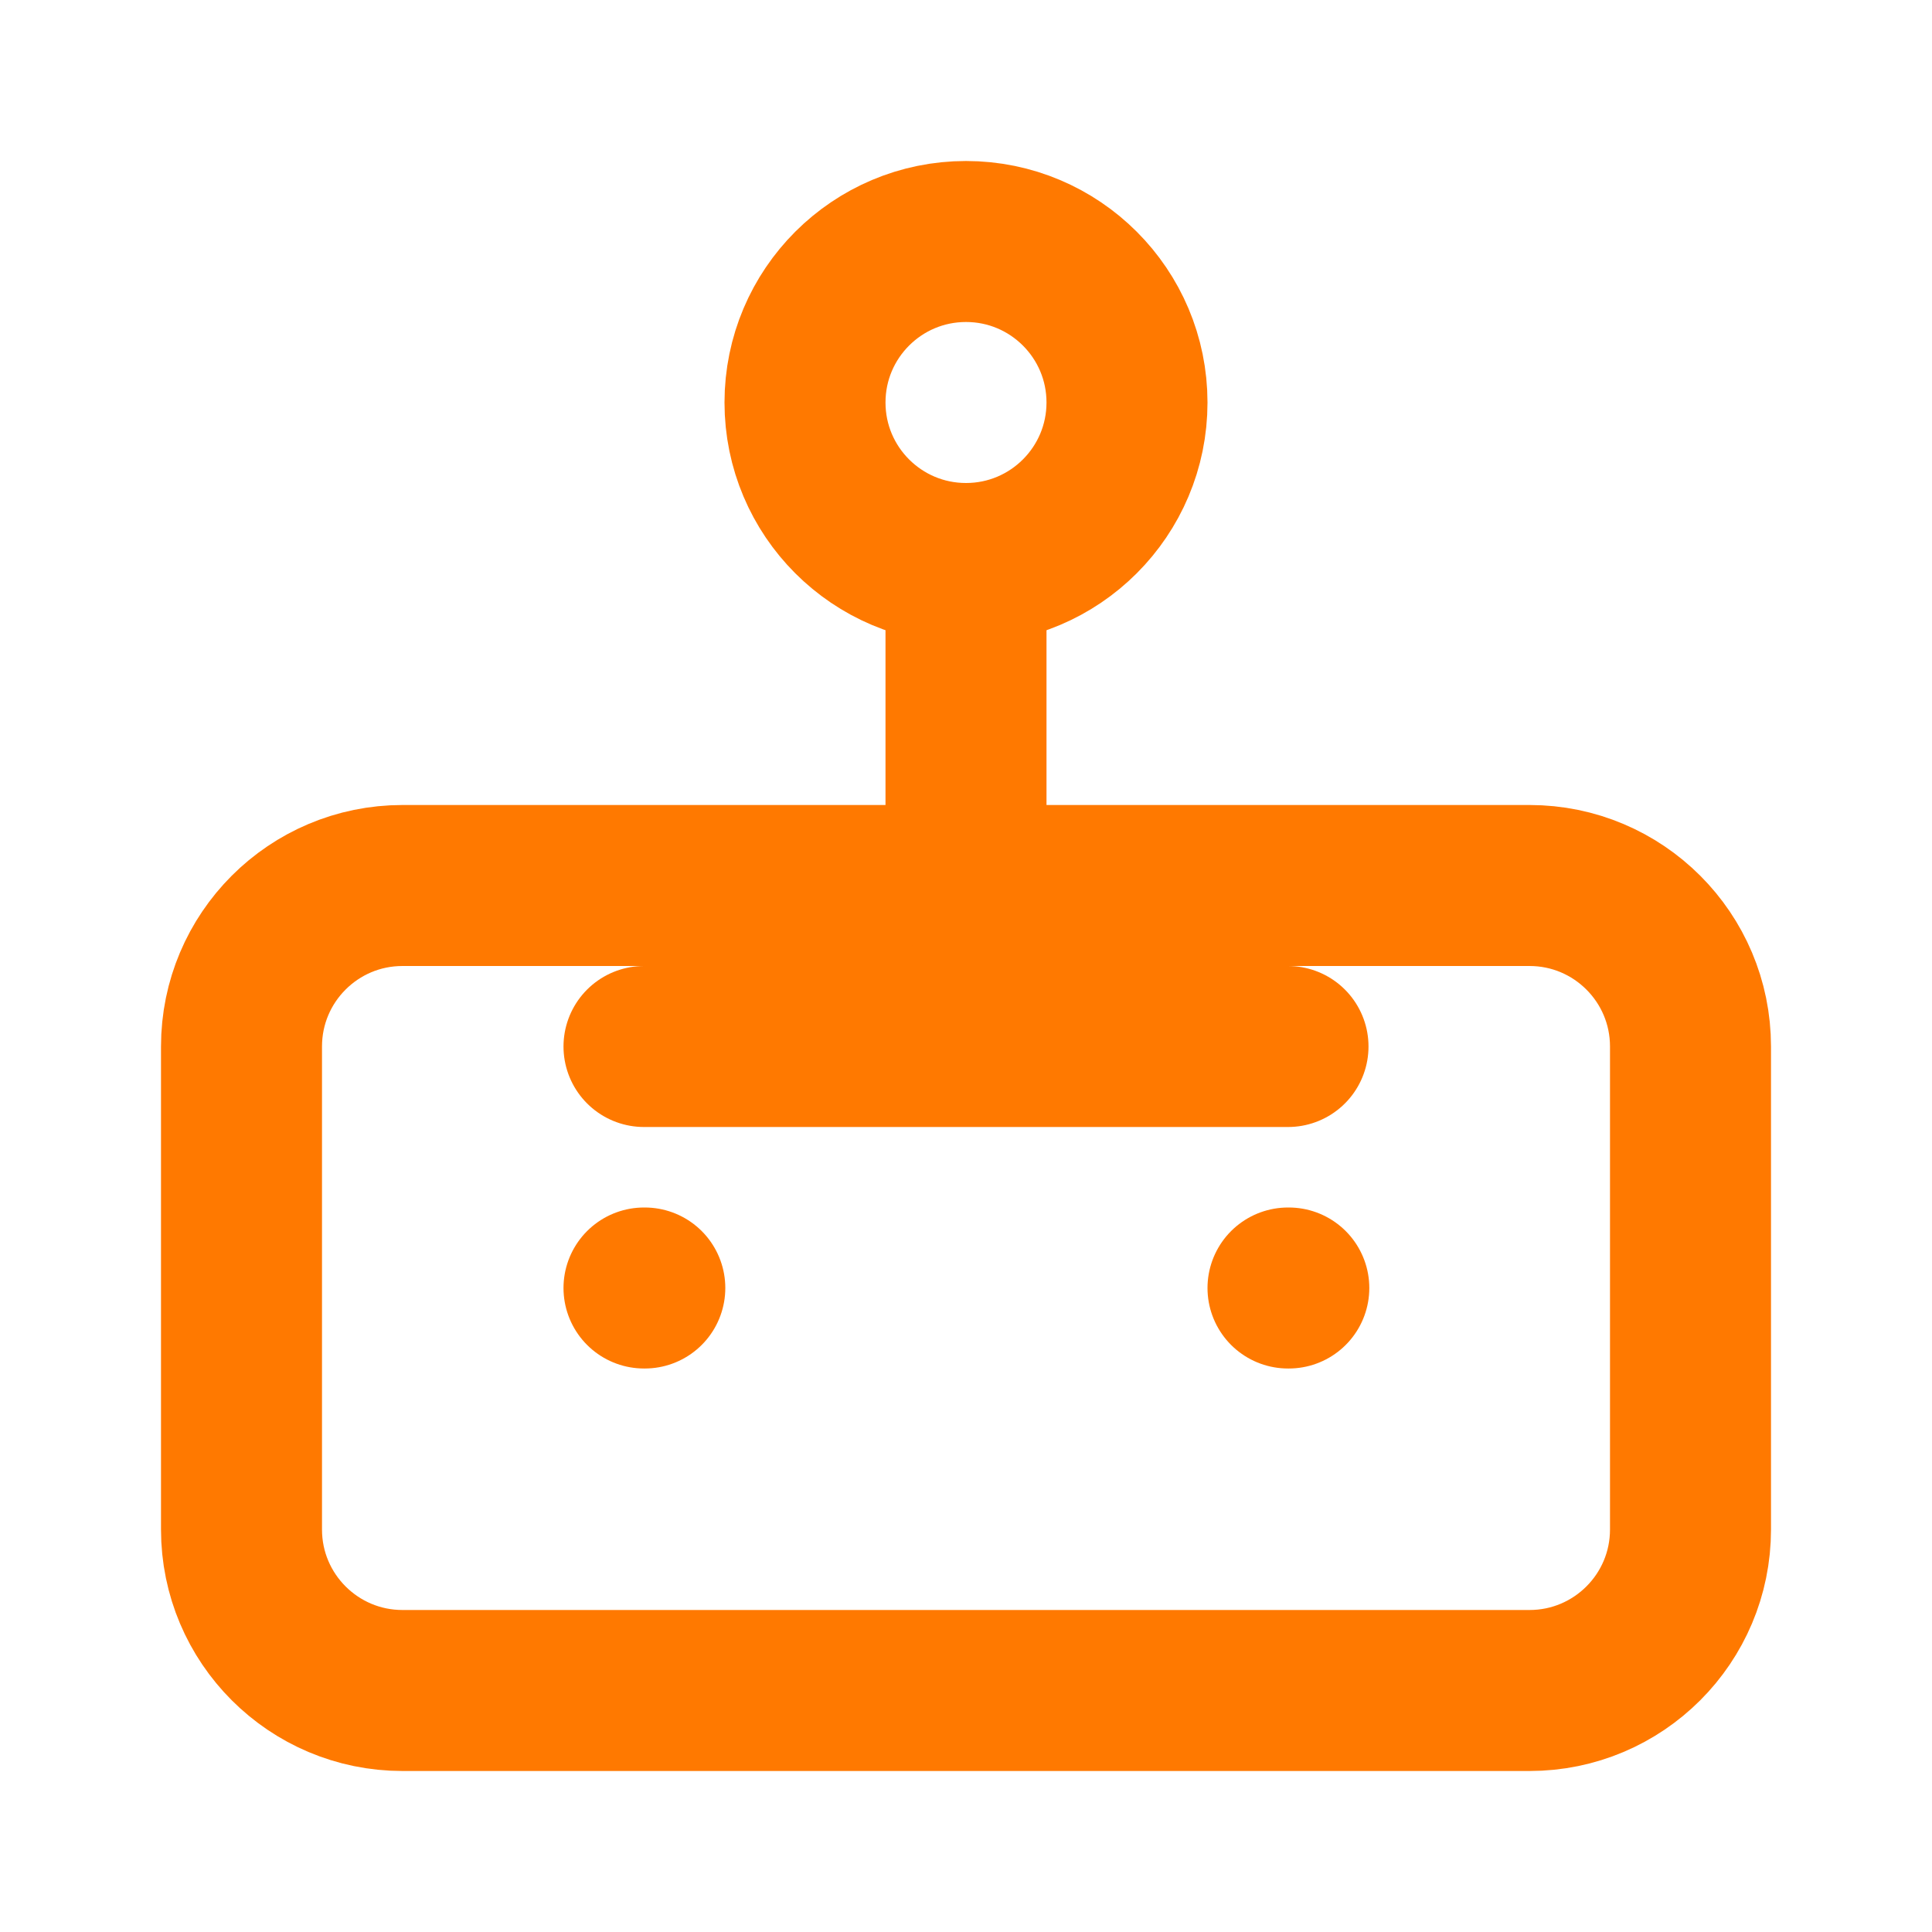
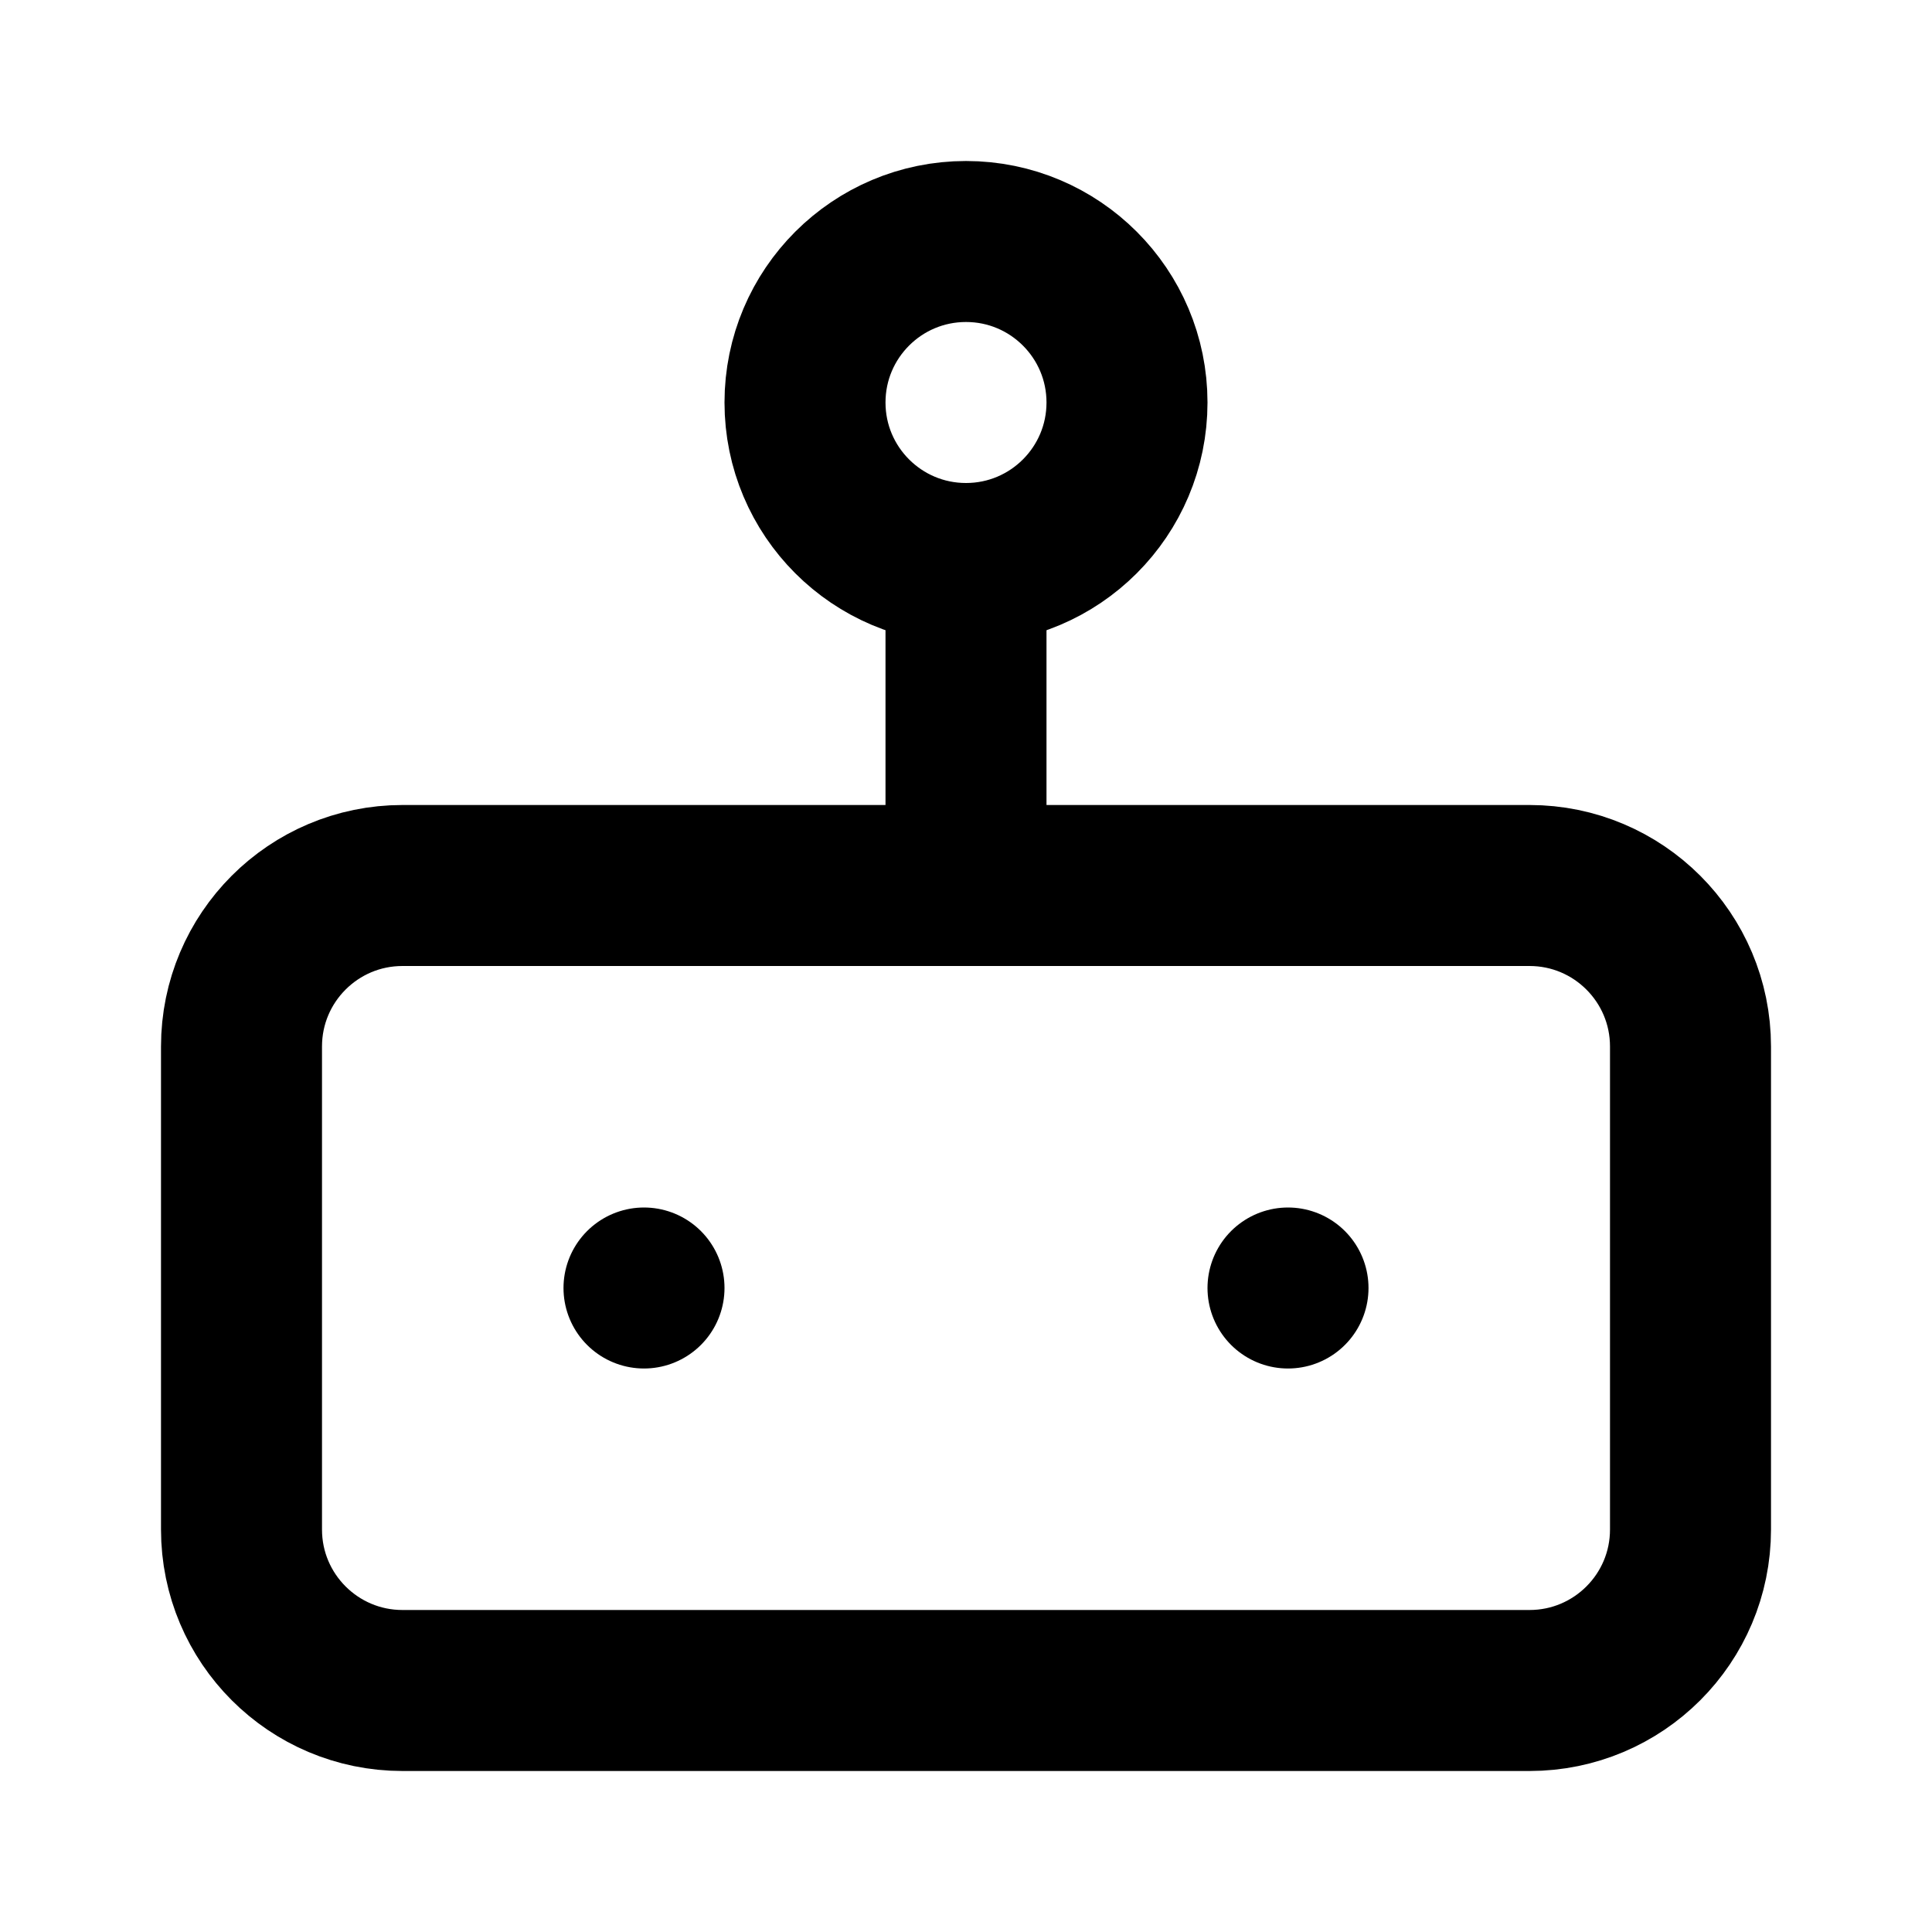
- <svg xmlns="http://www.w3.org/2000/svg" viewBox="0 0 24 24" fill="none" stroke="#FF7900" stroke-width="2" stroke-linecap="round" stroke-linejoin="round">
+ <svg xmlns="http://www.w3.org/2000/svg" viewBox="0 0 24 24" fill="none" stroke="currentColor" stroke-width="2" stroke-linecap="round" stroke-linejoin="round">
  <rect x="3" y="11" width="18" height="10" rx="2" />
  <circle cx="12" cy="5" r="2" />
  <path d="M12 7v4" />
-   <path d="M8 16h.01" />
-   <path d="M16 16h.01" />
-   <path d="M8 13h8" />
+   <line x1="8" y1="16" x2="8" y2="16" />
+   <line x1="16" y1="16" x2="16" y2="16" />
</svg>
